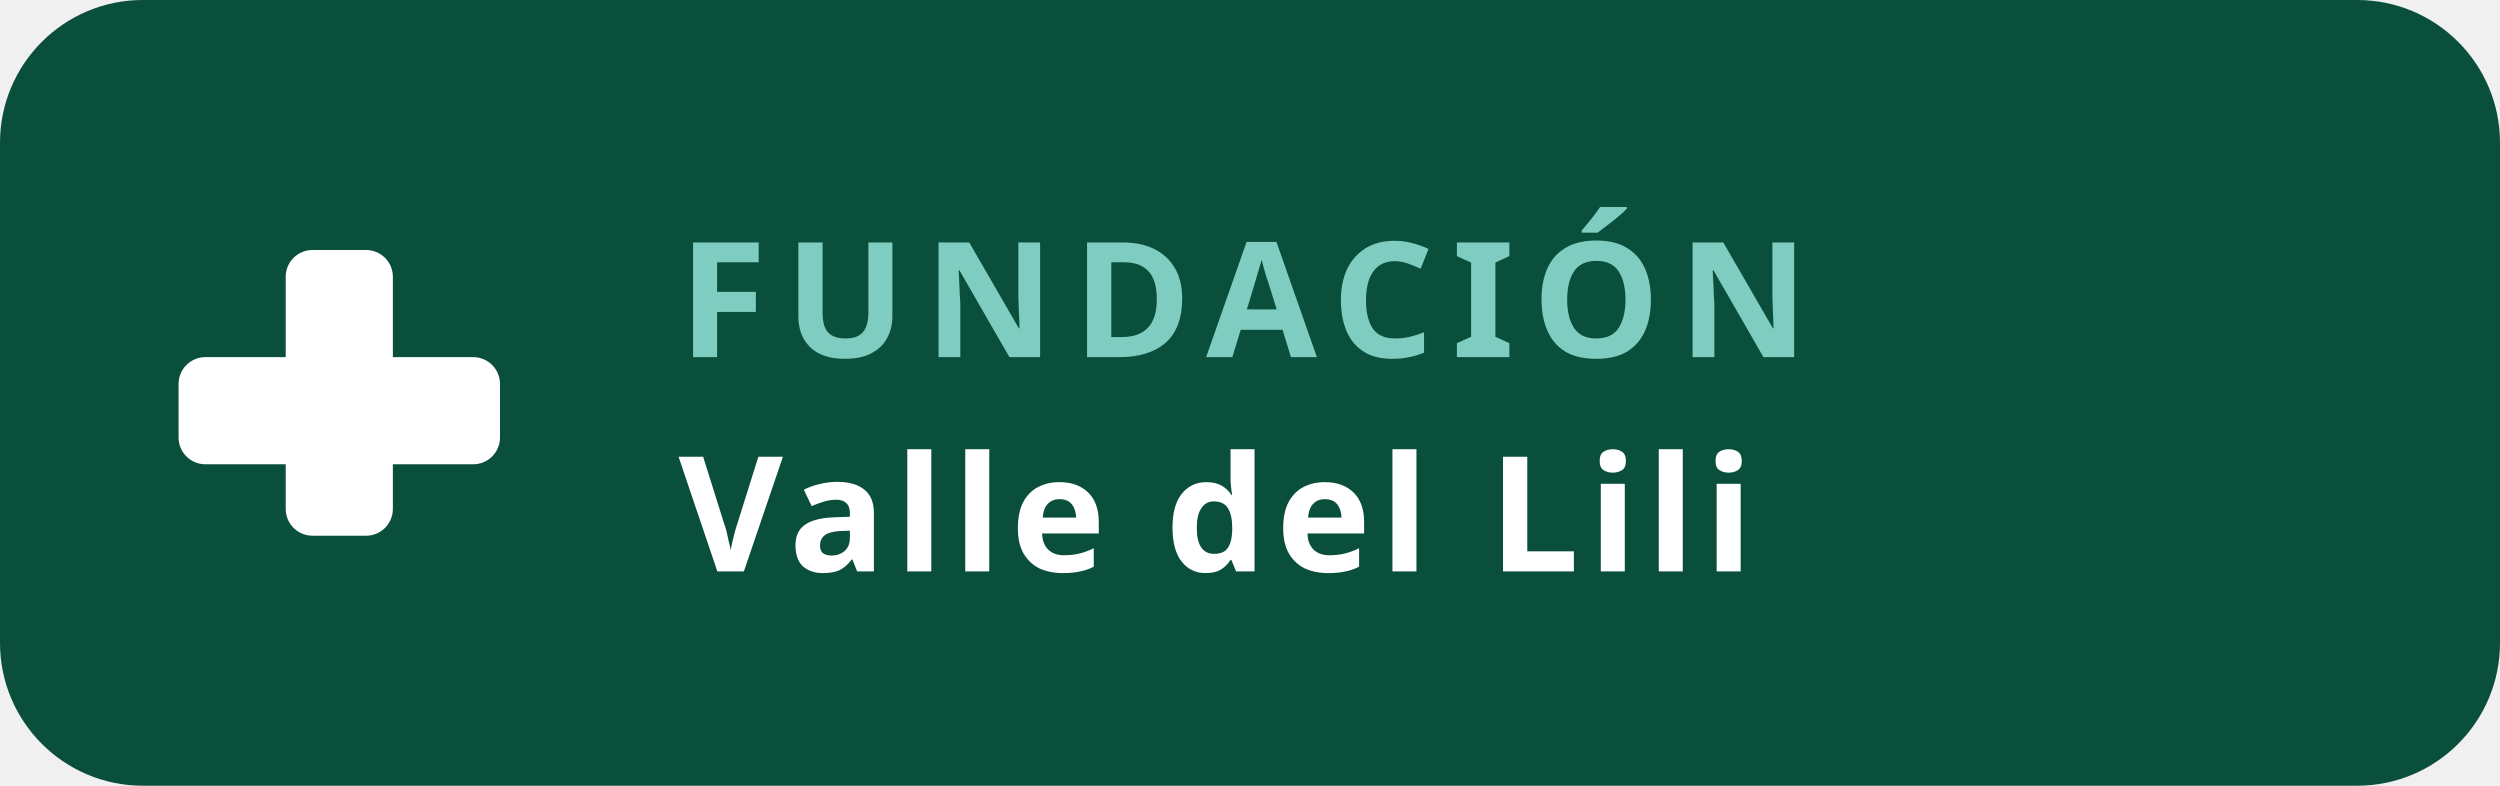
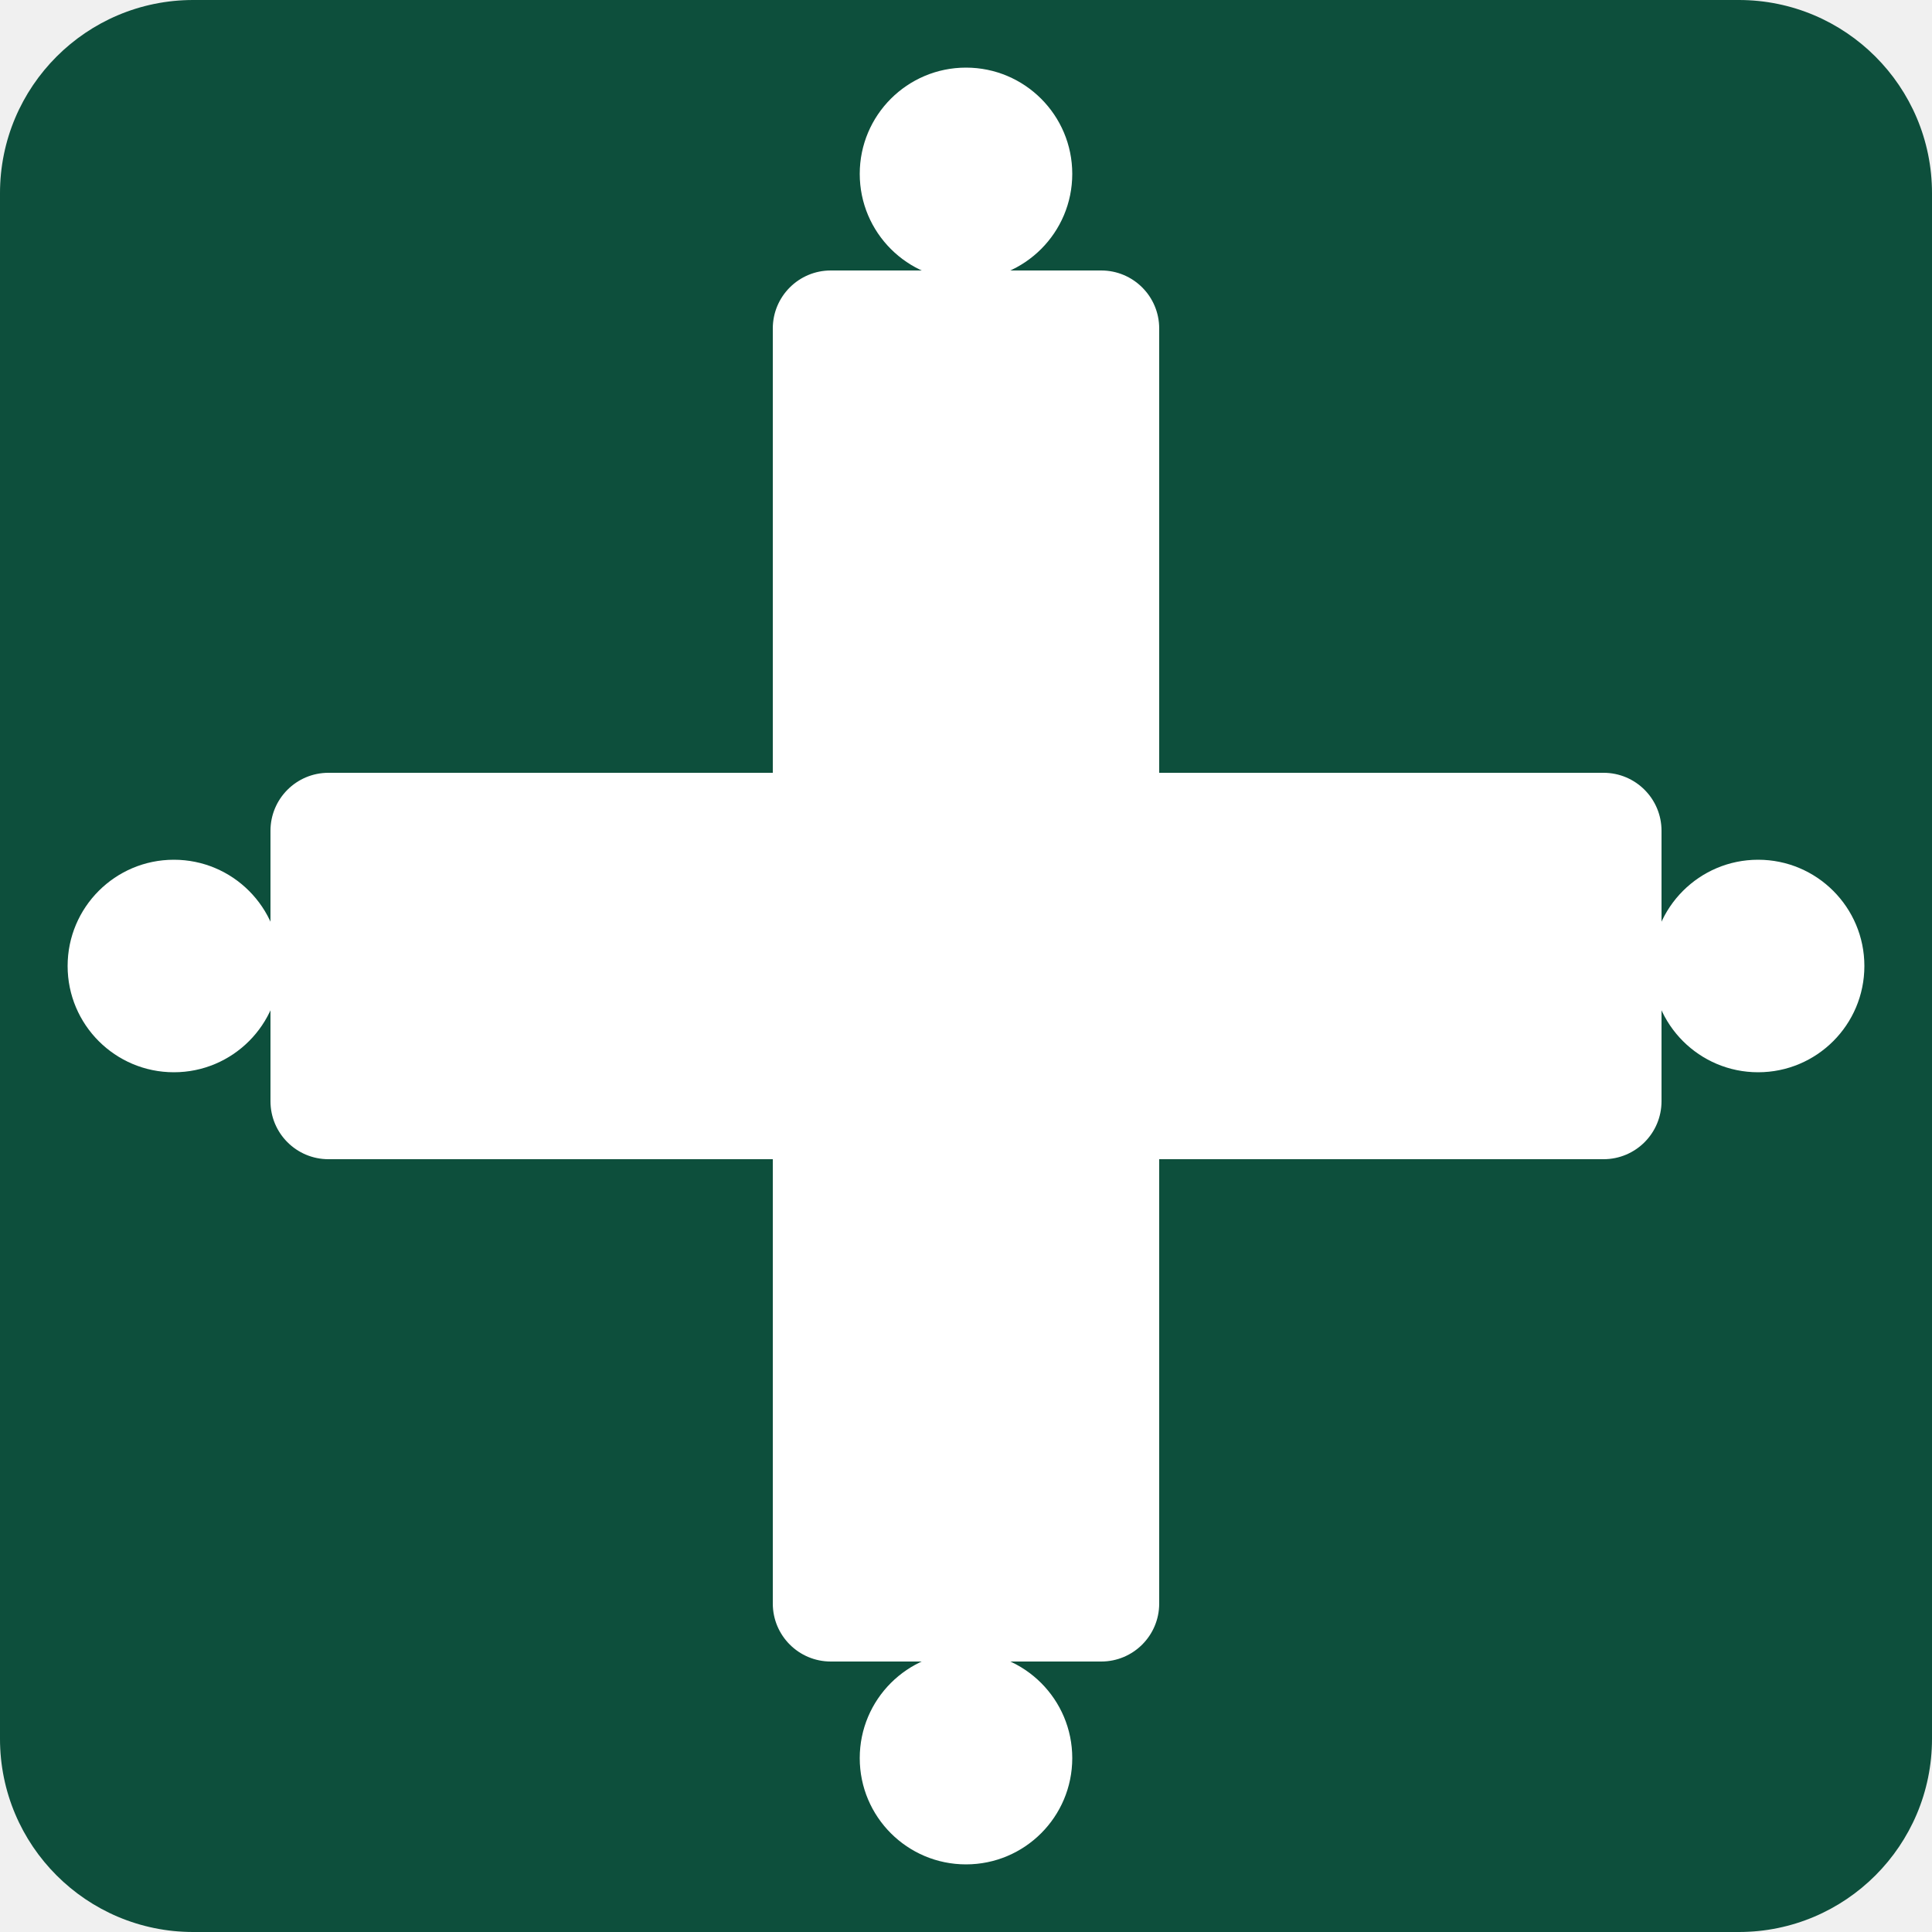
- <svg xmlns="http://www.w3.org/2000/svg" viewBox="0 0 140 44" role="img" aria-label="Hospital Universitario Fundación Valle del Lili">
-   <rect width="140" height="44" rx="8" fill="#0a4f3c" />
-   <rect x="16" y="14" width="6" height="16" rx="1.5" fill="white" />
-   <rect x="10" y="20" width="18" height="6" rx="1.5" fill="white" />
-   <text x="38" y="20" font-family="system-ui,sans-serif" font-size="9" font-weight="700" fill="#7ecdc0" letter-spacing="1">FUNDACIÓN</text>
-   <text x="38" y="32" font-family="system-ui,sans-serif" font-size="9" font-weight="700" fill="white" letter-spacing="0.5">Valle del Lili</text>
+ <svg xmlns="http://www.w3.org/2000/svg" viewBox="0 0 100 100" role="img" aria-label="Fundación Valle del Lili">
+   <rect width="100" height="100" rx="10" fill="#0D4F3C" />
+   <rect x="14" y="40" width="72" height="20" rx="3" fill="white" />
+   <rect x="40" y="14" width="20" height="72" rx="3" fill="white" />
+   <circle cx="50" cy="9" r="5.5" fill="white" />
+   <circle cx="50" cy="91" r="5.5" fill="white" />
+   <circle cx="9" cy="50" r="5.5" fill="white" />
+   <circle cx="91" cy="50" r="5.5" fill="white" />
</svg>
